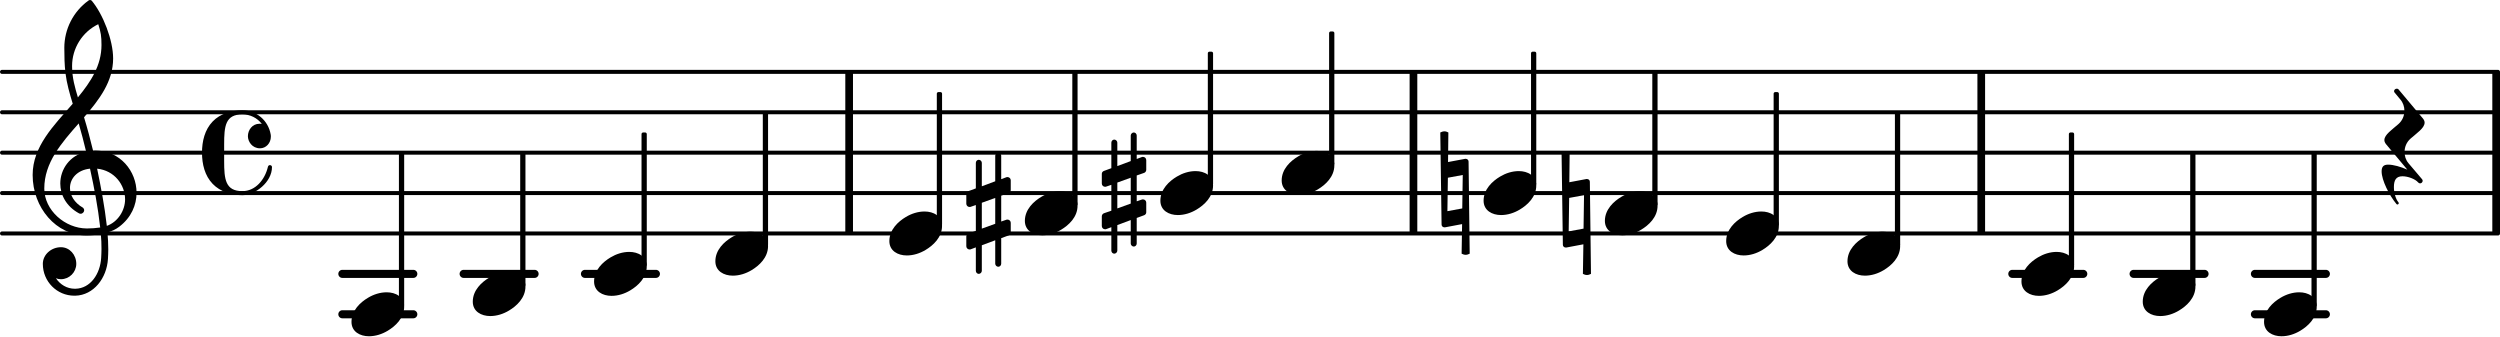
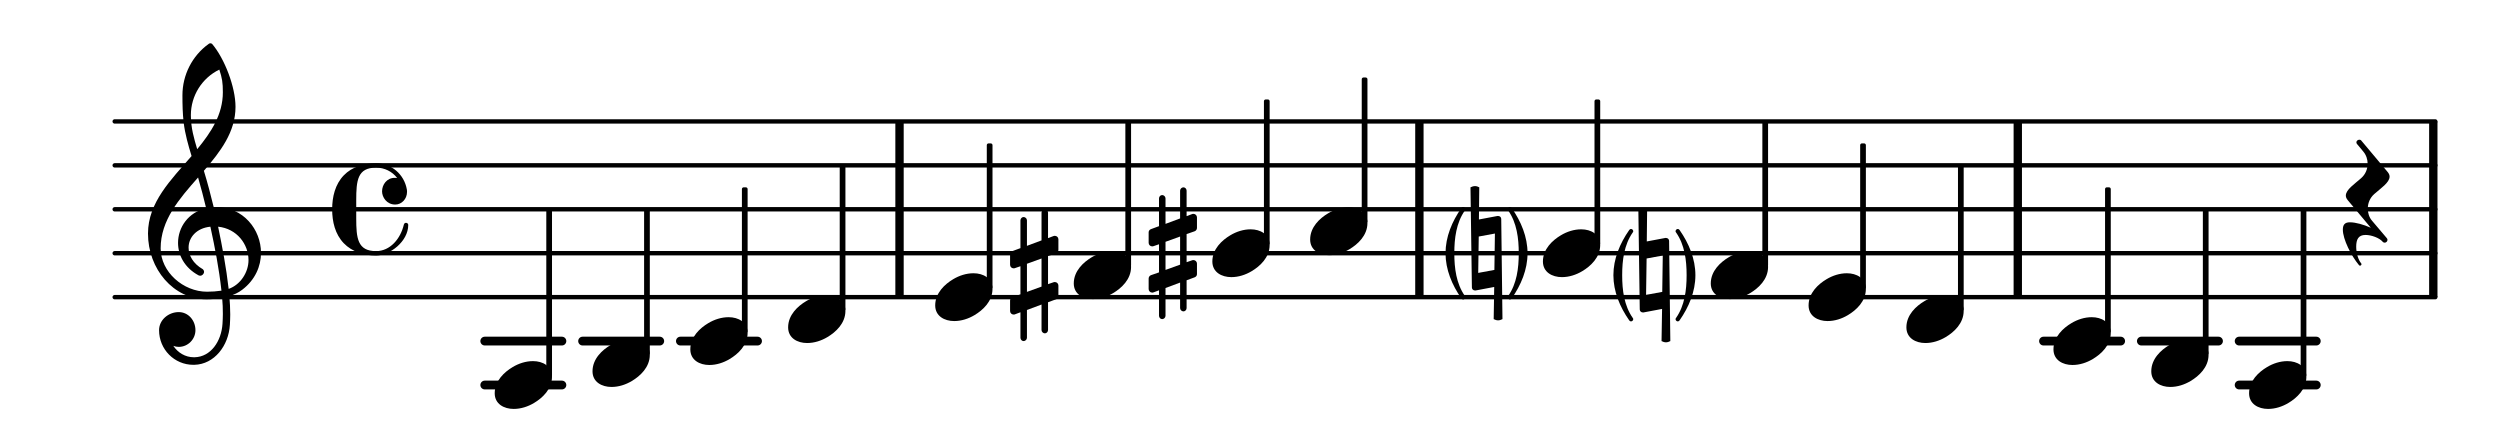
- <svg xmlns="http://www.w3.org/2000/svg" xmlns:xlink="http://www.w3.org/1999/xlink" version="1.2" width="108.742mm" height="14.626mm" viewBox="0 0 61.88 8.323" id="svg8228">
-   <defs id="defs8232" />
-   <style text="style/css" id="style8076">
+ <svg xmlns="http://www.w3.org/2000/svg" xmlns:xlink="http://www.w3.org/1999/xlink" version="1.2" width="100.00mm" height="17.00mm" viewBox="0 0 56.906 9.674">
+   <style text="style/css">
+ 
tspan { white-space: pre; }
+ 
</style>
-   <text font-family="serif" font-size="2.2px" text-anchor="start" fill="currentColor" id="text8080" x="-8.536" y="-0.985">
-     <tspan id="tspan8078" />
+   <text transform="translate(0, -0)" font-family="serif" font-size="2.2" text-anchor="start" fill="currentColor">
+     <tspan />
  </text>
-   <line stroke-linejoin="round" stroke-linecap="round" stroke-width="0.1" stroke="currentColor" x1="0.05" y1="5.779" x2="61.83" y2="5.779" id="line8082" />
-   <line stroke-linejoin="round" stroke-linecap="round" stroke-width="0.1" stroke="currentColor" x1="0.05" y1="4.779" x2="61.83" y2="4.779" id="line8084" />
-   <line stroke-linejoin="round" stroke-linecap="round" stroke-width="0.1" stroke="currentColor" x1="0.05" y1="3.779" x2="61.83" y2="3.779" id="line8086" />
-   <line stroke-linejoin="round" stroke-linecap="round" stroke-width="0.1" stroke="currentColor" x1="0.05" y1="2.779" x2="61.83" y2="2.779" id="line8088" />
-   <line stroke-linejoin="round" stroke-linecap="round" stroke-width="0.1" stroke="currentColor" x1="0.05" y1="1.779" x2="61.83" y2="1.779" id="line8090" />
-   <rect x="48.945" y="1.779" width="0.19" height="4" ry="0" fill="currentColor" id="rect8092" />
-   <rect x="34.891" y="1.779" width="0.19" height="4" ry="0" fill="currentColor" id="rect8094" />
-   <rect x="55.714" y="6.679" width="1.956" height="0.2" ry="0.1" fill="currentColor" id="rect8096" />
-   <rect x="55.714" y="7.679" width="1.956" height="0.2" ry="0.1" fill="currentColor" id="rect8098" />
-   <rect x="52.711" y="6.679" width="1.956" height="0.2" ry="0.1" fill="currentColor" id="rect8100" />
-   <rect x="49.709" y="6.679" width="1.956" height="0.2" ry="0.1" fill="currentColor" id="rect8102" />
-   <rect x="14.379" y="6.679" width="1.956" height="0.2" ry="0.1" fill="currentColor" id="rect8104" />
-   <rect x="11.376" y="6.679" width="1.956" height="0.2" ry="0.1" fill="currentColor" id="rect8106" />
-   <rect x="8.374" y="6.679" width="1.956" height="0.2" ry="0.1" fill="currentColor" id="rect8108" />
-   <rect x="8.374" y="7.679" width="1.956" height="0.2" ry="0.1" fill="currentColor" id="rect8110" />
-   <rect x="61.69" y="1.779" width="0.19" height="4" ry="0" fill="currentColor" id="rect8112" />
-   <rect x="20.923" y="1.779" width="0.19" height="4" ry="0" fill="currentColor" id="rect8114" />
-   <rect x="57.214" y="3.779" width="0.13" height="3.814" ry="0.04" fill="currentColor" id="rect8116" />
-   <a style="color:inherit" xlink:href="textedit:///private/tmp/Untitled.ly:34:34:35" id="a8120" transform="translate(-14.2264,-3.8303)">
-     <path transform="matrix(0.004,0,0,-0.004,67.2639,11.1093)" d="m 218,136 c 55,0 108,-28 108,-89 0,-71 -55,-121 -102,-149 -35,-21 -75,-34 -116,-34 -55,0 -108,28 -108,89 0,71 55,121 102,149 35,21 75,34 116,34 z" fill="currentColor" id="path8118" />
+   <line transform="translate(2.5607, 6.764)" stroke-linejoin="round" stroke-linecap="round" stroke-width="0.1" stroke="currentColor" x1="0.05" y1="-0" x2="52.872" y2="-0" />
+   <line transform="translate(2.5607, 5.764)" stroke-linejoin="round" stroke-linecap="round" stroke-width="0.1" stroke="currentColor" x1="0.05" y1="-0" x2="52.872" y2="-0" />
+   <line transform="translate(2.5607, 4.764)" stroke-linejoin="round" stroke-linecap="round" stroke-width="0.1" stroke="currentColor" x1="0.05" y1="-0" x2="52.872" y2="-0" />
+   <line transform="translate(2.5607, 3.764)" stroke-linejoin="round" stroke-linecap="round" stroke-width="0.1" stroke="currentColor" x1="0.05" y1="-0" x2="52.872" y2="-0" />
+   <line transform="translate(2.5607, 2.764)" stroke-linejoin="round" stroke-linecap="round" stroke-width="0.1" stroke="currentColor" x1="0.05" y1="-0" x2="52.872" y2="-0" />
+   <rect transform="translate(45.8346, 4.764)" x="0" y="-2" width="0.19" height="4" ry="0" fill="currentColor" />
+   <rect transform="translate(32.2138, 4.764)" x="0" y="-2" width="0.19" height="4" ry="0" fill="currentColor" />
+   <rect transform="translate(-1.4226, 7.764)" x="52.291" y="-0.1" width="1.956" height="0.2" ry="0.1" fill="currentColor" />
+   <rect transform="translate(-1.4226, 8.764)" x="52.291" y="-0.1" width="1.956" height="0.2" ry="0.1" fill="currentColor" />
+   <rect transform="translate(-1.4226, 7.764)" x="50.065" y="-0.1" width="1.956" height="0.2" ry="0.1" fill="currentColor" />
+   <rect transform="translate(-1.4226, 7.764)" x="47.838" y="-0.1" width="1.956" height="0.2" ry="0.1" fill="currentColor" />
+   <rect transform="translate(-1.4226, 7.764)" x="16.81" y="-0.1" width="1.956" height="0.2" ry="0.1" fill="currentColor" />
+   <rect transform="translate(-1.4226, 7.764)" x="14.584" y="-0.1" width="1.956" height="0.2" ry="0.1" fill="currentColor" />
+   <rect transform="translate(-1.4226, 7.764)" x="12.357" y="-0.1" width="1.956" height="0.2" ry="0.1" fill="currentColor" />
+   <rect transform="translate(-1.4226, 8.764)" x="12.357" y="-0.1" width="1.956" height="0.2" ry="0.1" fill="currentColor" />
+   <rect transform="translate(55.2929, 4.764)" x="0" y="-2" width="0.19" height="4" ry="0" fill="currentColor" />
+   <rect transform="translate(20.3803, 4.764)" x="0" y="-2" width="0.19" height="4" ry="0" fill="currentColor" />
+   <rect transform="translate(52.4337, 4.764)" x="-0.065" y="-0" width="0.13" height="3.814" ry="0.04" fill="currentColor" />
+   <a style="color:inherit;" xlink:href="textedit:///tmp/temp.ly:19:38:39">
+     <path transform="translate(48.9682, 8.264) scale(0.004, -0.004)" d="M218 136c55 0 108 -28 108 -89c0 -71 -55 -121 -102 -149c-35 -21 -75 -34 -116 -34c-55 0 -108 28 -108 89c0 71 55 121 102 149c35 21 75 34 116 34z" fill="currentColor" />
  </a>
-   <rect x="54.212" y="3.779" width="0.13" height="3.314" ry="0.04" fill="currentColor" id="rect8122" />
-   <a style="color:inherit" xlink:href="textedit:///private/tmp/Untitled.ly:34:36:37" id="a8126" transform="translate(-14.2264,-3.8303)">
-     <path transform="matrix(0.004,0,0,-0.004,70.2661,11.6093)" d="m 218,136 c 55,0 108,-28 108,-89 0,-71 -55,-121 -102,-149 -35,-21 -75,-34 -116,-34 -55,0 -108,28 -108,89 0,71 55,121 102,149 35,21 75,34 116,34 z" fill="currentColor" id="path8124" />
+   <rect transform="translate(50.2074, 4.764)" x="-0.065" y="-0" width="0.13" height="3.314" ry="0.04" fill="currentColor" />
+   <a style="color:inherit;" xlink:href="textedit:///tmp/temp.ly:19:40:41">
+     <path transform="translate(51.1945, 8.764) scale(0.004, -0.004)" d="M218 136c55 0 108 -28 108 -89c0 -71 -55 -121 -102 -149c-35 -21 -75 -34 -116 -34c-55 0 -108 28 -108 89c0 71 55 121 102 149c35 21 75 34 116 34z" fill="currentColor" />
  </a>
-   <a style="color:inherit" xlink:href="textedit:///private/tmp/Untitled.ly:34:30:31" id="a8130" transform="translate(-14.2264,-3.8303)">
-     <path transform="matrix(0.004,0,0,-0.004,59.9551,10.1093)" d="m 218,136 c 55,0 108,-28 108,-89 0,-71 -55,-121 -102,-149 -35,-21 -75,-34 -116,-34 -55,0 -108,28 -108,89 0,71 55,121 102,149 35,21 75,34 116,34 z" fill="currentColor" id="path8128" />
+   <a style="color:inherit;" xlink:href="textedit:///tmp/temp.ly:19:34:35">
+     <path transform="translate(43.394, 7.264) scale(0.004, -0.004)" d="M218 136c55 0 108 -28 108 -89c0 -71 -55 -121 -102 -149c-35 -21 -75 -34 -116 -34c-55 0 -108 28 -108 89c0 71 55 121 102 149c35 21 75 34 116 34z" fill="currentColor" />
  </a>
-   <rect x="46.903" y="2.779" width="0.13" height="3.314" ry="0.04" fill="currentColor" id="rect8132" />
-   <a style="color:inherit" xlink:href="textedit:///private/tmp/Untitled.ly:34:32:33" id="a8136" transform="translate(-14.2264,-3.8303)">
-     <path transform="matrix(0.004,0,0,-0.004,64.2616,10.6093)" d="m 218,136 c 55,0 108,-28 108,-89 0,-71 -55,-121 -102,-149 -35,-21 -75,-34 -116,-34 -55,0 -108,28 -108,89 0,71 55,121 102,149 35,21 75,34 116,34 z" fill="currentColor" id="path8134" />
+   <rect transform="translate(44.6332, 4.764)" x="-0.065" y="-1" width="0.13" height="3.314" ry="0.04" fill="currentColor" />
+   <a style="color:inherit;" xlink:href="textedit:///tmp/temp.ly:19:36:37">
+     <path transform="translate(46.7418, 7.764) scale(0.004, -0.004)" d="M218 136c55 0 108 -28 108 -89c0 -71 -55 -121 -102 -149c-35 -21 -75 -34 -116 -34c-55 0 -108 28 -108 89c0 71 55 121 102 149c35 21 75 34 116 34z" fill="currentColor" />
  </a>
-   <rect x="51.209" y="3.279" width="0.13" height="3.314" ry="0.04" fill="currentColor" id="rect8138" />
-   <a style="color:inherit" xlink:href="textedit:///private/tmp/Untitled.ly:34:6:7" id="a8142" transform="translate(-14.2264,-3.8303)">
-     <path transform="matrix(0.004,0,0,-0.004,28.9309,10.6093)" d="m 218,136 c 55,0 108,-28 108,-89 0,-71 -55,-121 -102,-149 -35,-21 -75,-34 -116,-34 -55,0 -108,28 -108,89 0,71 55,121 102,149 35,21 75,34 116,34 z" fill="currentColor" id="path8140" />
+   <rect transform="translate(47.9811, 4.764)" x="-0.065" y="-0.5" width="0.13" height="3.314" ry="0.04" fill="currentColor" />
+   <a style="color:inherit;" xlink:href="textedit:///tmp/temp.ly:19:10:11">
+     <path transform="translate(15.7134, 7.764) scale(0.004, -0.004)" d="M218 136c55 0 108 -28 108 -89c0 -71 -55 -121 -102 -149c-35 -21 -75 -34 -116 -34c-55 0 -108 28 -108 89c0 71 55 121 102 149c35 21 75 34 116 34z" fill="currentColor" />
  </a>
-   <a style="color:inherit" xlink:href="textedit:///private/tmp/Untitled.ly:34:4:5" id="a8146" transform="translate(-14.2264,-3.8303)">
-     <path transform="matrix(0.004,0,0,-0.004,25.9286,11.1093)" d="m 218,136 c 55,0 108,-28 108,-89 0,-71 -55,-121 -102,-149 -35,-21 -75,-34 -116,-34 -55,0 -108,28 -108,89 0,71 55,121 102,149 35,21 75,34 116,34 z" fill="currentColor" id="path8144" />
+   <a style="color:inherit;" xlink:href="textedit:///tmp/temp.ly:19:8:9">
+     <path transform="translate(13.4871, 8.264) scale(0.004, -0.004)" d="M218 136c55 0 108 -28 108 -89c0 -71 -55 -121 -102 -149c-35 -21 -75 -34 -116 -34c-55 0 -108 28 -108 89c0 71 55 121 102 149c35 21 75 34 116 34z" fill="currentColor" />
  </a>
-   <rect x="12.876" y="3.779" width="0.13" height="3.314" ry="0.04" fill="currentColor" id="rect8148" />
-   <a style="color:inherit" xlink:href="textedit:///private/tmp/Untitled.ly:34:10:11" id="a8152" transform="translate(-14.2264,-3.8303)">
-     <path transform="matrix(0.004,0,0,-0.004,36.2397,9.6093)" d="m 218,136 c 55,0 108,-28 108,-89 0,-71 -55,-121 -102,-149 -35,-21 -75,-34 -116,-34 -55,0 -108,28 -108,89 0,71 55,121 102,149 35,21 75,34 116,34 z" fill="currentColor" id="path8150" />
+   <rect transform="translate(14.7263, 4.764)" x="-0.065" y="-0" width="0.13" height="3.314" ry="0.04" fill="currentColor" />
+   <a style="color:inherit;" xlink:href="textedit:///tmp/temp.ly:19:14:15">
+     <path transform="translate(21.2875, 6.764) scale(0.004, -0.004)" d="M218 136c55 0 108 -28 108 -89c0 -71 -55 -121 -102 -149c-35 -21 -75 -34 -116 -34c-55 0 -108 28 -108 89c0 71 55 121 102 149c35 21 75 34 116 34z" fill="currentColor" />
  </a>
-   <rect x="15.879" y="3.279" width="0.13" height="3.314" ry="0.04" fill="currentColor" id="rect8154" />
-   <a style="color:inherit" xlink:href="textedit:///private/tmp/Untitled.ly:34:8:9" id="a8158" transform="translate(-14.2264,-3.8303)">
-     <path transform="matrix(0.004,0,0,-0.004,31.9331,10.1093)" d="m 218,136 c 55,0 108,-28 108,-89 0,-71 -55,-121 -102,-149 -35,-21 -75,-34 -116,-34 -55,0 -108,28 -108,89 0,71 55,121 102,149 35,21 75,34 116,34 z" fill="currentColor" id="path8156" />
+   <rect transform="translate(16.9526, 4.764)" x="-0.065" y="-0.5" width="0.13" height="3.314" ry="0.04" fill="currentColor" />
+   <a style="color:inherit;" xlink:href="textedit:///tmp/temp.ly:19:12:13">
+     <path transform="translate(17.9397, 7.264) scale(0.004, -0.004)" d="M218 136c55 0 108 -28 108 -89c0 -71 -55 -121 -102 -149c-35 -21 -75 -34 -116 -34c-55 0 -108 28 -108 89c0 71 55 121 102 149c35 21 75 34 116 34z" fill="currentColor" />
  </a>
-   <rect x="18.881" y="2.779" width="0.13" height="3.314" ry="0.04" fill="currentColor" id="rect8160" />
-   <rect x="23.188" y="2.279" width="0.13" height="3.314" ry="0.04" fill="currentColor" id="rect8162" />
-   <a style="color:inherit" xlink:href="textedit:///private/tmp/Untitled.ly:34:38:39" id="a8166" transform="translate(-14.2264,-3.8303)">
-     <path transform="matrix(0.004,0,0,-0.004,73.2684,7.6093)" d="m -23,-116 c 0,28 11,42 40,42 33,0 78,-13 119,-31 L 4,53 c -7,9 -10,17 -10,25 0,34 50,66 87,99 25,22 37,52 37,83 0,24 -8,49 -25,69 l -35,42 c -3,3 -4,7 -4,10 0,9 9,15 17,15 4,0 8,-1 11,-5 L 233,211 c 7,-9 10,-17 10,-25 0,-34 -50,-66 -87,-99 -25,-22 -37,-52 -37,-83 0,-24 7,-49 24,-69 l 84,-99 c 3,-3 4,-7 4,-10 0,-9 -8,-16 -16,-16 -4,0 -9,2 -12,6 -18,21 -63,38 -97,38 -41,0 -53,-26 -53,-67 0,-35 11,-74 28,-94 7,-8 -5,-19 -12,-11 -45,54 -92,148 -92,202 z" fill="currentColor" id="path8164" />
+   <rect transform="translate(19.1789, 4.764)" x="-0.065" y="-1" width="0.13" height="3.314" ry="0.04" fill="currentColor" />
+   <rect transform="translate(22.5267, 4.764)" x="-0.065" y="-1.5" width="0.13" height="3.314" ry="0.04" fill="currentColor" />
+   <a style="color:inherit;" xlink:href="textedit:///tmp/temp.ly:19:42:43">
+     <path transform="translate(53.4208, 4.764) scale(0.004, -0.004)" d="M-23 -116c0 28 11 42 40 42c33 0 78 -13 119 -31l-132 158c-7 9 -10 17 -10 25c0 34 50 66 87 99c25 22 37 52 37 83c0 24 -8 49 -25 69l-35 42c-3 3 -4 7 -4 10c0 9 9 15 17 15c4 0 8 -1 11 -5l151 -180c7 -9 10 -17 10 -25c0 -34 -50 -66 -87 -99 c-25 -22 -37 -52 -37 -83c0 -24 7 -49 24 -69l84 -99c3 -3 4 -7 4 -10c0 -9 -8 -16 -16 -16c-4 0 -9 2 -12 6c-18 21 -63 38 -97 38c-41 0 -53 -26 -53 -67c0 -35 11 -74 28 -94c7 -8 -5 -19 -12 -11c-45 54 -92 148 -92 202z" fill="currentColor" />
  </a>
-   <a style="color:inherit" xlink:href="textedit:///private/tmp/Untitled.ly:34:12:13" id="a8170" transform="translate(-14.2264,-3.8303)">
-     <path transform="matrix(0.004,0,0,-0.004,39.5939,9.1093)" d="m 218,136 c 55,0 108,-28 108,-89 0,-71 -55,-121 -102,-149 -35,-21 -75,-34 -116,-34 -55,0 -108,28 -108,89 0,71 55,121 102,149 35,21 75,34 116,34 z" fill="currentColor" id="path8168" />
+   <a style="color:inherit;" xlink:href="textedit:///tmp/temp.ly:19:16:17">
+     <path transform="translate(24.4417, 6.264) scale(0.004, -0.004)" d="M218 136c55 0 108 -28 108 -89c0 -71 -55 -121 -102 -149c-35 -21 -75 -34 -116 -34c-55 0 -108 28 -108 89c0 71 55 121 102 149c35 21 75 34 116 34z" fill="currentColor" />
  </a>
-   <rect x="26.542" y="1.779" width="0.13" height="3.314" ry="0.04" fill="currentColor" id="rect8172" />
-   <path d="m 24.782,6.527 c 0,0.04 -0.032,0.076 -0.072,0.076 -0.04,0 -0.076,-0.036 -0.076,-0.076 v -0.58 l -0.332,0.124 v 0.632 c 0,0.04 -0.036,0.076 -0.076,0.076 -0.04,0 -0.072,-0.036 -0.072,-0.076 v -0.58 l -0.128,0.048 c -0.008,0.004 -0.02,0.004 -0.028,0.004 -0.044,0 -0.08,-0.036 -0.08,-0.08 v -0.24 c 0,-0.032 0.02,-0.064 0.052,-0.076 l 0.184,-0.064 v -0.64 l -0.128,0.044 c -0.008,0.004 -0.02,0.004 -0.028,0.004 -0.044,0 -0.08,-0.036 -0.08,-0.08 v -0.24 c 0,-0.032 0.02,-0.06 0.052,-0.072 l 0.184,-0.068 V 4.031 c 0,-0.04 0.032,-0.076 0.072,-0.076 0.04,0 0.076,0.036 0.076,0.076 v 0.58 l 0.332,-0.124 V 3.855 c 0,-0.04 0.036,-0.076 0.076,-0.076 0.04,0 0.072,0.036 0.072,0.076 v 0.58 l 0.128,-0.048 c 0.008,-0.004 0.02,-0.004 0.028,-0.004 0.044,0 0.08,0.036 0.08,0.08 v 0.24 c 0,0.032 -0.02,0.064 -0.052,0.076 l -0.184,0.064 v 0.64 l 0.128,-0.044 c 0.008,-0.004 0.02,-0.004 0.028,-0.004 0.044,0 0.08,0.036 0.08,0.08 v 0.24 c 0,0.032 -0.02,0.06 -0.052,0.072 l -0.184,0.068 z m -0.48,-1.508 v 0.64 l 0.332,-0.12 v -0.64 z" fill="currentColor" id="path8174" style="stroke-width:0.004" />
-   <a style="color:inherit" xlink:href="textedit:///private/tmp/Untitled.ly:34:16:17" id="a8178" transform="translate(-14.2264,-3.8303)">
-     <path transform="matrix(0.004,0,0,-0.004,42.9481,8.6093)" d="m 218,136 c 55,0 108,-28 108,-89 0,-71 -55,-121 -102,-149 -35,-21 -75,-34 -116,-34 -55,0 -108,28 -108,89 0,71 55,121 102,149 35,21 75,34 116,34 z" fill="currentColor" id="path8176" />
+   <rect transform="translate(25.6809, 4.764)" x="-0.065" y="-2" width="0.13" height="3.314" ry="0.04" fill="currentColor" />
+   <path transform="translate(22.9917, 6.264) scale(0.004, -0.004)" d="M216 -312c0 -10 -8 -19 -18 -19s-19 9 -19 19v145l-83 -31v-158c0 -10 -9 -19 -19 -19s-18 9 -18 19v145l-32 -12c-2 -1 -5 -1 -7 -1c-11 0 -20 9 -20 20v60c0 8 5 16 13 19l46 16v160l-32 -11c-2 -1 -5 -1 -7 -1c-11 0 -20 9 -20 20v60c0 8 5 15 13 18l46 17v158 c0 10 8 19 18 19s19 -9 19 -19v-145l83 31v158c0 10 9 19 19 19s18 -9 18 -19v-145l32 12c2 1 5 1 7 1c11 0 20 -9 20 -20v-60c0 -8 -5 -16 -13 -19l-46 -16v-160l32 11c2 1 5 1 7 1c11 0 20 -9 20 -20v-60c0 -8 -5 -15 -13 -18l-46 -17v-158zM96 65v-160l83 30v160z" fill="currentColor" />
+   <a style="color:inherit;" xlink:href="textedit:///tmp/temp.ly:19:20:21">
+     <path transform="translate(27.5959, 5.764) scale(0.004, -0.004)" d="M218 136c55 0 108 -28 108 -89c0 -71 -55 -121 -102 -149c-35 -21 -75 -34 -116 -34c-55 0 -108 28 -108 89c0 71 55 121 102 149c35 21 75 34 116 34z" fill="currentColor" />
  </a>
-   <rect x="29.896" y="1.279" width="0.13" height="3.314" ry="0.04" fill="currentColor" id="rect8180" />
-   <path d="m 28.136,6.027 c 0,0.04 -0.032,0.076 -0.072,0.076 -0.04,0 -0.076,-0.036 -0.076,-0.076 v -0.58 l -0.332,0.124 v 0.632 c 0,0.04 -0.036,0.076 -0.076,0.076 -0.04,0 -0.072,-0.036 -0.072,-0.076 v -0.58 l -0.128,0.048 c -0.008,0.004 -0.02,0.004 -0.028,0.004 -0.044,0 -0.08,-0.036 -0.08,-0.08 v -0.24 c 0,-0.032 0.02,-0.064 0.052,-0.076 l 0.184,-0.064 v -0.64 l -0.128,0.044 c -0.008,0.004 -0.02,0.004 -0.028,0.004 -0.044,0 -0.08,-0.036 -0.08,-0.08 v -0.24 c 0,-0.032 0.02,-0.06 0.052,-0.072 l 0.184,-0.068 V 3.531 c 0,-0.04 0.032,-0.076 0.072,-0.076 0.04,0 0.076,0.036 0.076,0.076 v 0.58 l 0.332,-0.124 V 3.355 c 0,-0.04 0.036,-0.076 0.076,-0.076 0.04,0 0.072,0.036 0.072,0.076 v 0.58 l 0.128,-0.048 c 0.008,-0.004 0.02,-0.004 0.028,-0.004 0.044,0 0.08,0.036 0.08,0.08 v 0.24 c 0,0.032 -0.02,0.064 -0.052,0.076 l -0.184,0.064 v 0.64 l 0.128,-0.044 c 0.008,-0.004 0.02,-0.004 0.028,-0.004 0.044,0 0.08,0.036 0.08,0.08 v 0.24 c 0,0.032 -0.02,0.06 -0.052,0.072 l -0.184,0.068 z m -0.48,-1.508 v 0.64 l 0.332,-0.12 v -0.64 z" fill="currentColor" id="path8182" style="stroke-width:0.004" />
-   <path d="m 6.436,3.671 c -0.196,0 -0.3,-0.168 -0.3,-0.3 0,-0.152 0.108,-0.308 0.288,-0.308 0.016,0 0.036,0 0.056,0.004 C 6.368,2.919 6.192,2.831 6,2.831 5.576,2.831 5.548,3.123 5.548,3.575 v 0.204 0.204 c 0,0.452 0.028,0.748 0.452,0.748 0.32,0 0.556,-0.28 0.632,-0.604 C 6.64,4.099 6.66,4.087 6.68,4.087 6.704,4.087 6.732,4.103 6.732,4.135 6.732,4.511 6.312,4.831 6,4.831 5.728,4.831 5.452,4.747 5.264,4.551 5.068,4.347 5,4.063 5,3.779 5,3.495 5.068,3.211 5.264,3.007 5.452,2.811 5.728,2.731 6,2.731 c 0.348,0 0.64,0.252 0.7,0.596 0.004,0.02 0.004,0.04 0.004,0.056 0,0.16 -0.12,0.288 -0.268,0.288 z" fill="currentColor" id="path8184" style="stroke-width:0.004" />
-   <a style="color:inherit" xlink:href="textedit:///private/tmp/Untitled.ly:34:2:3" id="a8188" transform="translate(-14.2264,-3.8303)">
-     <path transform="matrix(0.004,0,0,-0.004,22.9264,11.6093)" d="m 218,136 c 55,0 108,-28 108,-89 0,-71 -55,-121 -102,-149 -35,-21 -75,-34 -116,-34 -55,0 -108,28 -108,89 0,71 55,121 102,149 35,21 75,34 116,34 z" fill="currentColor" id="path8186" />
+   <rect transform="translate(28.8351, 4.764)" x="-0.065" y="-2.5" width="0.13" height="3.314" ry="0.04" fill="currentColor" />
+   <path transform="translate(26.1459, 5.764) scale(0.004, -0.004)" d="M216 -312c0 -10 -8 -19 -18 -19s-19 9 -19 19v145l-83 -31v-158c0 -10 -9 -19 -19 -19s-18 9 -18 19v145l-32 -12c-2 -1 -5 -1 -7 -1c-11 0 -20 9 -20 20v60c0 8 5 16 13 19l46 16v160l-32 -11c-2 -1 -5 -1 -7 -1c-11 0 -20 9 -20 20v60c0 8 5 15 13 18l46 17v158 c0 10 8 19 18 19s19 -9 19 -19v-145l83 31v158c0 10 9 19 19 19s18 -9 18 -19v-145l32 12c2 1 5 1 7 1c11 0 20 -9 20 -20v-60c0 -8 -5 -16 -13 -19l-46 -16v-160l32 11c2 1 5 1 7 1c11 0 20 -9 20 -20v-60c0 -8 -5 -15 -13 -18l-46 -17v-158zM96 65v-160l83 30v160z" fill="currentColor" />
+   <path transform="translate(7.5607, 4.764) scale(0.004, -0.004)" d="M359 27c-49 0 -75 42 -75 75c0 38 27 77 72 77c4 0 9 0 14 -1c-28 37 -72 59 -120 59c-106 0 -113 -73 -113 -186v-51v-51c0 -113 7 -187 113 -187c80 0 139 70 158 151c2 7 7 10 12 10c6 0 13 -4 13 -12c0 -94 -105 -174 -183 -174c-68 0 -137 21 -184 70 c-49 51 -66 122 -66 193s17 142 66 193c47 49 116 69 184 69c87 0 160 -63 175 -149c1 -5 1 -10 1 -14c0 -40 -30 -72 -67 -72z" fill="currentColor" />
+   <a style="color:inherit;" xlink:href="textedit:///tmp/temp.ly:19:6:7">
+     <path transform="translate(11.2607, 8.764) scale(0.004, -0.004)" d="M218 136c55 0 108 -28 108 -89c0 -71 -55 -121 -102 -149c-35 -21 -75 -34 -116 -34c-55 0 -108 28 -108 89c0 71 55 121 102 149c35 21 75 34 116 34z" fill="currentColor" />
  </a>
-   <path d="M 1.864,7.319 H 1.84 c -0.432,0 -0.78,-0.352 -0.78,-0.788 0,-0.232 0.212,-0.412 0.448,-0.412 0.216,0 0.38,0.188 0.38,0.412 0,0.208 -0.172,0.38 -0.38,0.38 -0.044,0 -0.084,-0.008 -0.124,-0.024 0.104,0.156 0.272,0.26 0.468,0.26 H 1.868 Z M 2.644,5.591 C 2.916,5.495 3.096,5.211 3.096,4.935 3.096,4.575 2.832,4.219 2.404,4.175 2.5,4.639 2.588,5.099 2.644,5.591 Z M 1.096,4.667 c 0,0.54 0.516,0.988 1.056,0.988 0.112,0 0.22,-0.008 0.328,-0.024 C 2.424,5.123 2.332,4.651 2.228,4.175 1.912,4.207 1.732,4.419 1.732,4.651 c 0,0.176 0.1,0.364 0.324,0.492 0.02,0.02 0.028,0.04 0.028,0.06 0,0.044 -0.04,0.088 -0.088,0.088 C 1.984,5.291 1.972,5.287 1.96,5.283 1.64,5.111 1.492,4.823 1.492,4.543 1.492,4.191 1.724,3.847 2.132,3.755 2.076,3.523 2.016,3.287 1.948,3.055 1.52,3.539 1.096,4.027 1.096,4.667 Z M 2.14,5.827 C 1.388,5.827 0.808,5.139 0.808,4.331 0.808,3.623 1.332,3.107 1.8,2.567 1.724,2.319 1.652,2.067 1.62,1.807 1.596,1.599 1.592,1.391 1.592,1.183 c 0,-0.46 0.22,-0.896 0.596,-1.168 0.024,-0.02 0.056,-0.02 0.08,0 0.284,0.336 0.532,0.98 0.532,1.432 0,0.572 -0.344,1.02 -0.72,1.456 0.084,0.272 0.156,0.552 0.224,0.828 0.016,0 0.036,-0.004 0.052,-0.004 0.62,0 1.024,0.512 1.024,1.044 0,0.304 -0.132,0.616 -0.428,0.84 C 2.864,5.679 2.764,5.723 2.66,5.755 2.672,5.895 2.68,6.035 2.68,6.175 2.68,6.251 2.676,6.331 2.672,6.407 2.644,6.883 2.32,7.307 1.864,7.319 L 1.868,7.147 C 2.24,7.139 2.48,6.779 2.504,6.383 2.508,6.311 2.512,6.235 2.512,6.163 2.512,6.039 2.508,5.919 2.496,5.795 2.38,5.815 2.264,5.827 2.14,5.827 Z M 2.512,1.115 c 0,-0.22 -0.016,-0.316 -0.08,-0.516 -0.396,0.192 -0.648,0.596 -0.648,1.036 0,0.296 0.072,0.532 0.144,0.776 0.32,-0.388 0.584,-0.792 0.584,-1.296 z" fill="currentColor" id="path8190" style="stroke-width:0.004" />
-   <a style="color:inherit" xlink:href="textedit:///private/tmp/Untitled.ly:32:2:3" id="a8192" transform="translate(-14.2264,-3.8303)" />
-   <rect x="43.901" y="2.279" width="0.13" height="3.314" ry="0.04" fill="currentColor" id="rect8194" />
-   <rect x="9.874" y="3.779" width="0.13" height="3.814" ry="0.04" fill="currentColor" id="rect8196" />
-   <rect x="40.898" y="1.779" width="0.13" height="3.314" ry="0.04" fill="currentColor" id="rect8198" />
-   <a style="color:inherit" xlink:href="textedit:///private/tmp/Untitled.ly:34:25:26" id="a8202" transform="translate(-14.2264,-3.8303)">
-     <path transform="matrix(0.004,0,0,-0.004,53.9506,9.1093)" d="m 218,136 c 55,0 108,-28 108,-89 0,-71 -55,-121 -102,-149 -35,-21 -75,-34 -116,-34 -55,0 -108,28 -108,89 0,71 55,121 102,149 35,21 75,34 116,34 z" fill="currentColor" id="path8200" />
+   <path transform="translate(3.3607, 5.764) scale(0.004, -0.004)" d="M266 -635h-6c-108 0 -195 88 -195 197c0 58 53 103 112 103c54 0 95 -47 95 -103c0 -52 -43 -95 -95 -95c-11 0 -21 2 -31 6c26 -39 68 -65 117 -65h4zM461 -203c68 24 113 95 113 164c0 90 -66 179 -173 190c24 -116 46 -231 60 -354zM74 28c0 -135 129 -247 264 -247 c28 0 55 2 82 6c-14 127 -37 245 -63 364c-79 -8 -124 -61 -124 -119c0 -44 25 -91 81 -123c5 -5 7 -10 7 -15c0 -11 -10 -22 -22 -22c-3 0 -6 1 -9 2c-80 43 -117 115 -117 185c0 88 58 174 160 197c-14 58 -29 117 -46 175c-107 -121 -213 -243 -213 -403zM335 -262 c-188 0 -333 172 -333 374c0 177 131 306 248 441c-19 62 -37 125 -45 190c-6 52 -7 104 -7 156c0 115 55 224 149 292c6 5 14 5 20 0c71 -84 133 -245 133 -358c0 -143 -86 -255 -180 -364c21 -68 39 -138 56 -207c4 0 9 1 13 1c155 0 256 -128 256 -261 c0 -76 -33 -154 -107 -210c-22 -17 -47 -28 -73 -36c3 -35 5 -70 5 -105c0 -19 -1 -39 -2 -58c-7 -119 -88 -225 -202 -228l1 43c93 2 153 92 159 191c1 18 2 37 2 55c0 31 -1 61 -4 92c-29 -5 -58 -8 -89 -8zM428 916c0 55 -4 79 -20 129c-99 -48 -162 -149 -162 -259 c0 -74 18 -133 36 -194c80 97 146 198 146 324z" fill="currentColor" />
+   <a style="color:inherit;" xlink:href="textedit:///tmp/temp.ly:18:4:5">
+ </a>
+   <rect transform="translate(42.4069, 4.764)" x="-0.065" y="-1.5" width="0.13" height="3.314" ry="0.04" fill="currentColor" />
+   <rect transform="translate(12.5, 4.764)" x="-0.065" y="-0" width="0.13" height="3.814" ry="0.04" fill="currentColor" />
+   <rect transform="translate(40.1806, 4.764)" x="-0.065" y="-2" width="0.13" height="3.314" ry="0.04" fill="currentColor" />
+   <a style="color:inherit;" xlink:href="textedit:///tmp/temp.ly:19:29:30">
+     <path transform="translate(38.9414, 6.264) scale(0.004, -0.004)" d="M218 136c55 0 108 -28 108 -89c0 -71 -55 -121 -102 -149c-35 -21 -75 -34 -116 -34c-55 0 -108 28 -108 89c0 71 55 121 102 149c35 21 75 34 116 34z" fill="currentColor" />
  </a>
-   <a style="color:inherit" xlink:href="textedit:///private/tmp/Untitled.ly:34:20:21" id="a8206" transform="translate(-14.2264,-3.8303)">
-     <path transform="matrix(0.004,0,0,-0.004,45.9504,8.1093)" d="m 218,136 c 55,0 108,-28 108,-89 0,-71 -55,-121 -102,-149 -35,-21 -75,-34 -116,-34 -55,0 -108,28 -108,89 0,71 55,121 102,149 35,21 75,34 116,34 z" fill="currentColor" id="path8204" />
+   <a style="color:inherit;" xlink:href="textedit:///tmp/temp.ly:19:24:25">
+     <path transform="translate(29.8222, 5.264) scale(0.004, -0.004)" d="M218 136c55 0 108 -28 108 -89c0 -71 -55 -121 -102 -149c-35 -21 -75 -34 -116 -34c-55 0 -108 28 -108 89c0 71 55 121 102 149c35 21 75 34 116 34z" fill="currentColor" />
  </a>
-   <path d="m 38.652,3.779 c 0.032,-0.016 0.068,-0.028 0.104,-0.028 0.036,0 0.064,0.012 0.096,0.028 l -0.008,0.732 0.424,-0.08 h 0.012 c 0.04,0 0.072,0.028 0.072,0.068 l 0.028,2.28 c -0.032,0.016 -0.064,0.028 -0.1,0.028 -0.036,0 -0.068,-0.012 -0.1,-0.028 l 0.012,-0.732 -0.424,0.08 h -0.012 c -0.04,0 -0.072,-0.028 -0.072,-0.068 z m 0.556,1.052 -0.368,0.068 -0.012,0.828 0.368,-0.068 z" fill="currentColor" id="path8208" style="stroke-width:0.004" />
-   <a style="color:inherit" xlink:href="textedit:///private/tmp/Untitled.ly:34:28:29" id="a8212" transform="translate(-14.2264,-3.8303)">
-     <path transform="matrix(0.004,0,0,-0.004,56.9528,9.6093)" d="m 218,136 c 55,0 108,-28 108,-89 0,-71 -55,-121 -102,-149 -35,-21 -75,-34 -116,-34 -55,0 -108,28 -108,89 0,71 55,121 102,149 35,21 75,34 116,34 z" fill="currentColor" id="path8210" />
+   <path transform="translate(37.9914, 6.264) scale(0.004, -0.004)" d="M100 0c0 85 -11 173 -60 243c-2 2 -3 5 -3 7c0 7 6 13 13 13c4 0 7 -2 10 -6c53 -76 90 -164 90 -257s-37 -181 -90 -257c-3 -4 -6 -6 -10 -6c-7 0 -13 6 -13 13c0 2 1 5 3 7c49 70 60 158 60 243z" fill="currentColor" />
+   <path transform="translate(37.3247, 6.264) scale(0.004, -0.004)" d="M-100 0c0 -85 11 -173 60 -243c2 -2 3 -5 3 -7c0 -7 -6 -13 -13 -13c-4 0 -7 2 -10 6c-53 76 -90 164 -90 257s37 181 90 257c3 4 6 6 10 6c7 0 13 -6 13 -13c0 -2 -1 -5 -3 -7c-49 -70 -60 -158 -60 -243z" fill="currentColor" />
+   <path transform="translate(37.3247, 6.264) scale(0.004, -0.004)" d="M-8 375c8 4 17 7 26 7s16 -3 24 -7l-2 -183l106 20h3c10 0 18 -7 18 -17l7 -570c-8 -4 -16 -7 -25 -7s-17 3 -25 7l3 183l-106 -20h-3c-10 0 -18 7 -18 17zM131 112l-92 -17l-3 -207l92 17z" fill="currentColor" />
+   <a style="color:inherit;" xlink:href="textedit:///tmp/temp.ly:19:32:33">
+     <path transform="translate(41.1677, 6.764) scale(0.004, -0.004)" d="M218 136c55 0 108 -28 108 -89c0 -71 -55 -121 -102 -149c-35 -21 -75 -34 -116 -34c-55 0 -108 28 -108 89c0 71 55 121 102 149c35 21 75 34 116 34z" fill="currentColor" />
  </a>
-   <path d="m 35.65,3.279 c 0.032,-0.016 0.068,-0.028 0.104,-0.028 0.036,0 0.064,0.012 0.096,0.028 l -0.008,0.732 0.424,-0.08 h 0.012 c 0.04,0 0.072,0.028 0.072,0.068 l 0.028,2.28 c -0.032,0.016 -0.064,0.028 -0.1,0.028 -0.036,0 -0.068,-0.012 -0.1,-0.028 l 0.012,-0.732 -0.424,0.08 h -0.012 c -0.04,0 -0.072,-0.028 -0.072,-0.068 z m 0.556,1.052 -0.368,0.068 -0.012,0.828 0.368,-0.068 z" fill="currentColor" id="path8214" style="stroke-width:0.004" />
-   <rect x="32.898" y="0.779" width="0.13" height="3.314" ry="0.04" fill="currentColor" id="rect8216" />
-   <a style="color:inherit" xlink:href="textedit:///private/tmp/Untitled.ly:34:22:23" id="a8220" transform="translate(-14.2264,-3.8303)">
-     <path transform="matrix(0.004,0,0,-0.004,50.9483,8.6093)" d="m 218,136 c 55,0 108,-28 108,-89 0,-71 -55,-121 -102,-149 -35,-21 -75,-34 -116,-34 -55,0 -108,28 -108,89 0,71 55,121 102,149 35,21 75,34 116,34 z" fill="currentColor" id="path8218" />
+   <path transform="translate(34.1705, 5.764) scale(0.004, -0.004)" d="M100 0c0 85 -11 173 -60 243c-2 2 -3 5 -3 7c0 7 6 13 13 13c4 0 7 -2 10 -6c53 -76 90 -164 90 -257s-37 -181 -90 -257c-3 -4 -6 -6 -10 -6c-7 0 -13 6 -13 13c0 2 1 5 3 7c49 70 60 158 60 243z" fill="currentColor" />
+   <path transform="translate(33.5038, 5.764) scale(0.004, -0.004)" d="M-100 0c0 -85 11 -173 60 -243c2 -2 3 -5 3 -7c0 -7 -6 -13 -13 -13c-4 0 -7 2 -10 6c-53 76 -90 164 -90 257s37 181 90 257c3 4 6 6 10 6c7 0 13 -6 13 -13c0 -2 -1 -5 -3 -7c-49 -70 -60 -158 -60 -243z" fill="currentColor" />
+   <path transform="translate(33.5038, 5.764) scale(0.004, -0.004)" d="M-8 375c8 4 17 7 26 7s16 -3 24 -7l-2 -183l106 20h3c10 0 18 -7 18 -17l7 -570c-8 -4 -16 -7 -25 -7s-17 3 -25 7l3 183l-106 -20h-3c-10 0 -18 7 -18 17zM131 112l-92 -17l-3 -207l92 17z" fill="currentColor" />
+   <rect transform="translate(31.0614, 4.764)" x="-0.065" y="-3" width="0.13" height="3.314" ry="0.04" fill="currentColor" />
+   <a style="color:inherit;" xlink:href="textedit:///tmp/temp.ly:19:26:27">
+     <path transform="translate(35.1205, 5.764) scale(0.004, -0.004)" d="M218 136c55 0 108 -28 108 -89c0 -71 -55 -121 -102 -149c-35 -21 -75 -34 -116 -34c-55 0 -108 28 -108 89c0 71 55 121 102 149c35 21 75 34 116 34z" fill="currentColor" />
  </a>
-   <rect x="37.896" y="1.279" width="0.13" height="3.314" ry="0.04" fill="currentColor" id="rect8222" />
-   <text font-family="serif" font-size="2.2px" text-anchor="start" fill="currentColor" id="text8226" x="45.524" y="161.765">
-     <tspan id="tspan8224" />
+   <rect transform="translate(36.3597, 4.764)" x="-0.065" y="-2.5" width="0.13" height="3.314" ry="0.04" fill="currentColor" />
+   <text transform="translate(28.4528, 9.6739)" font-family="serif" font-size="2.2" text-anchor="start" fill="currentColor">
+     <tspan />
  </text>
</svg>
